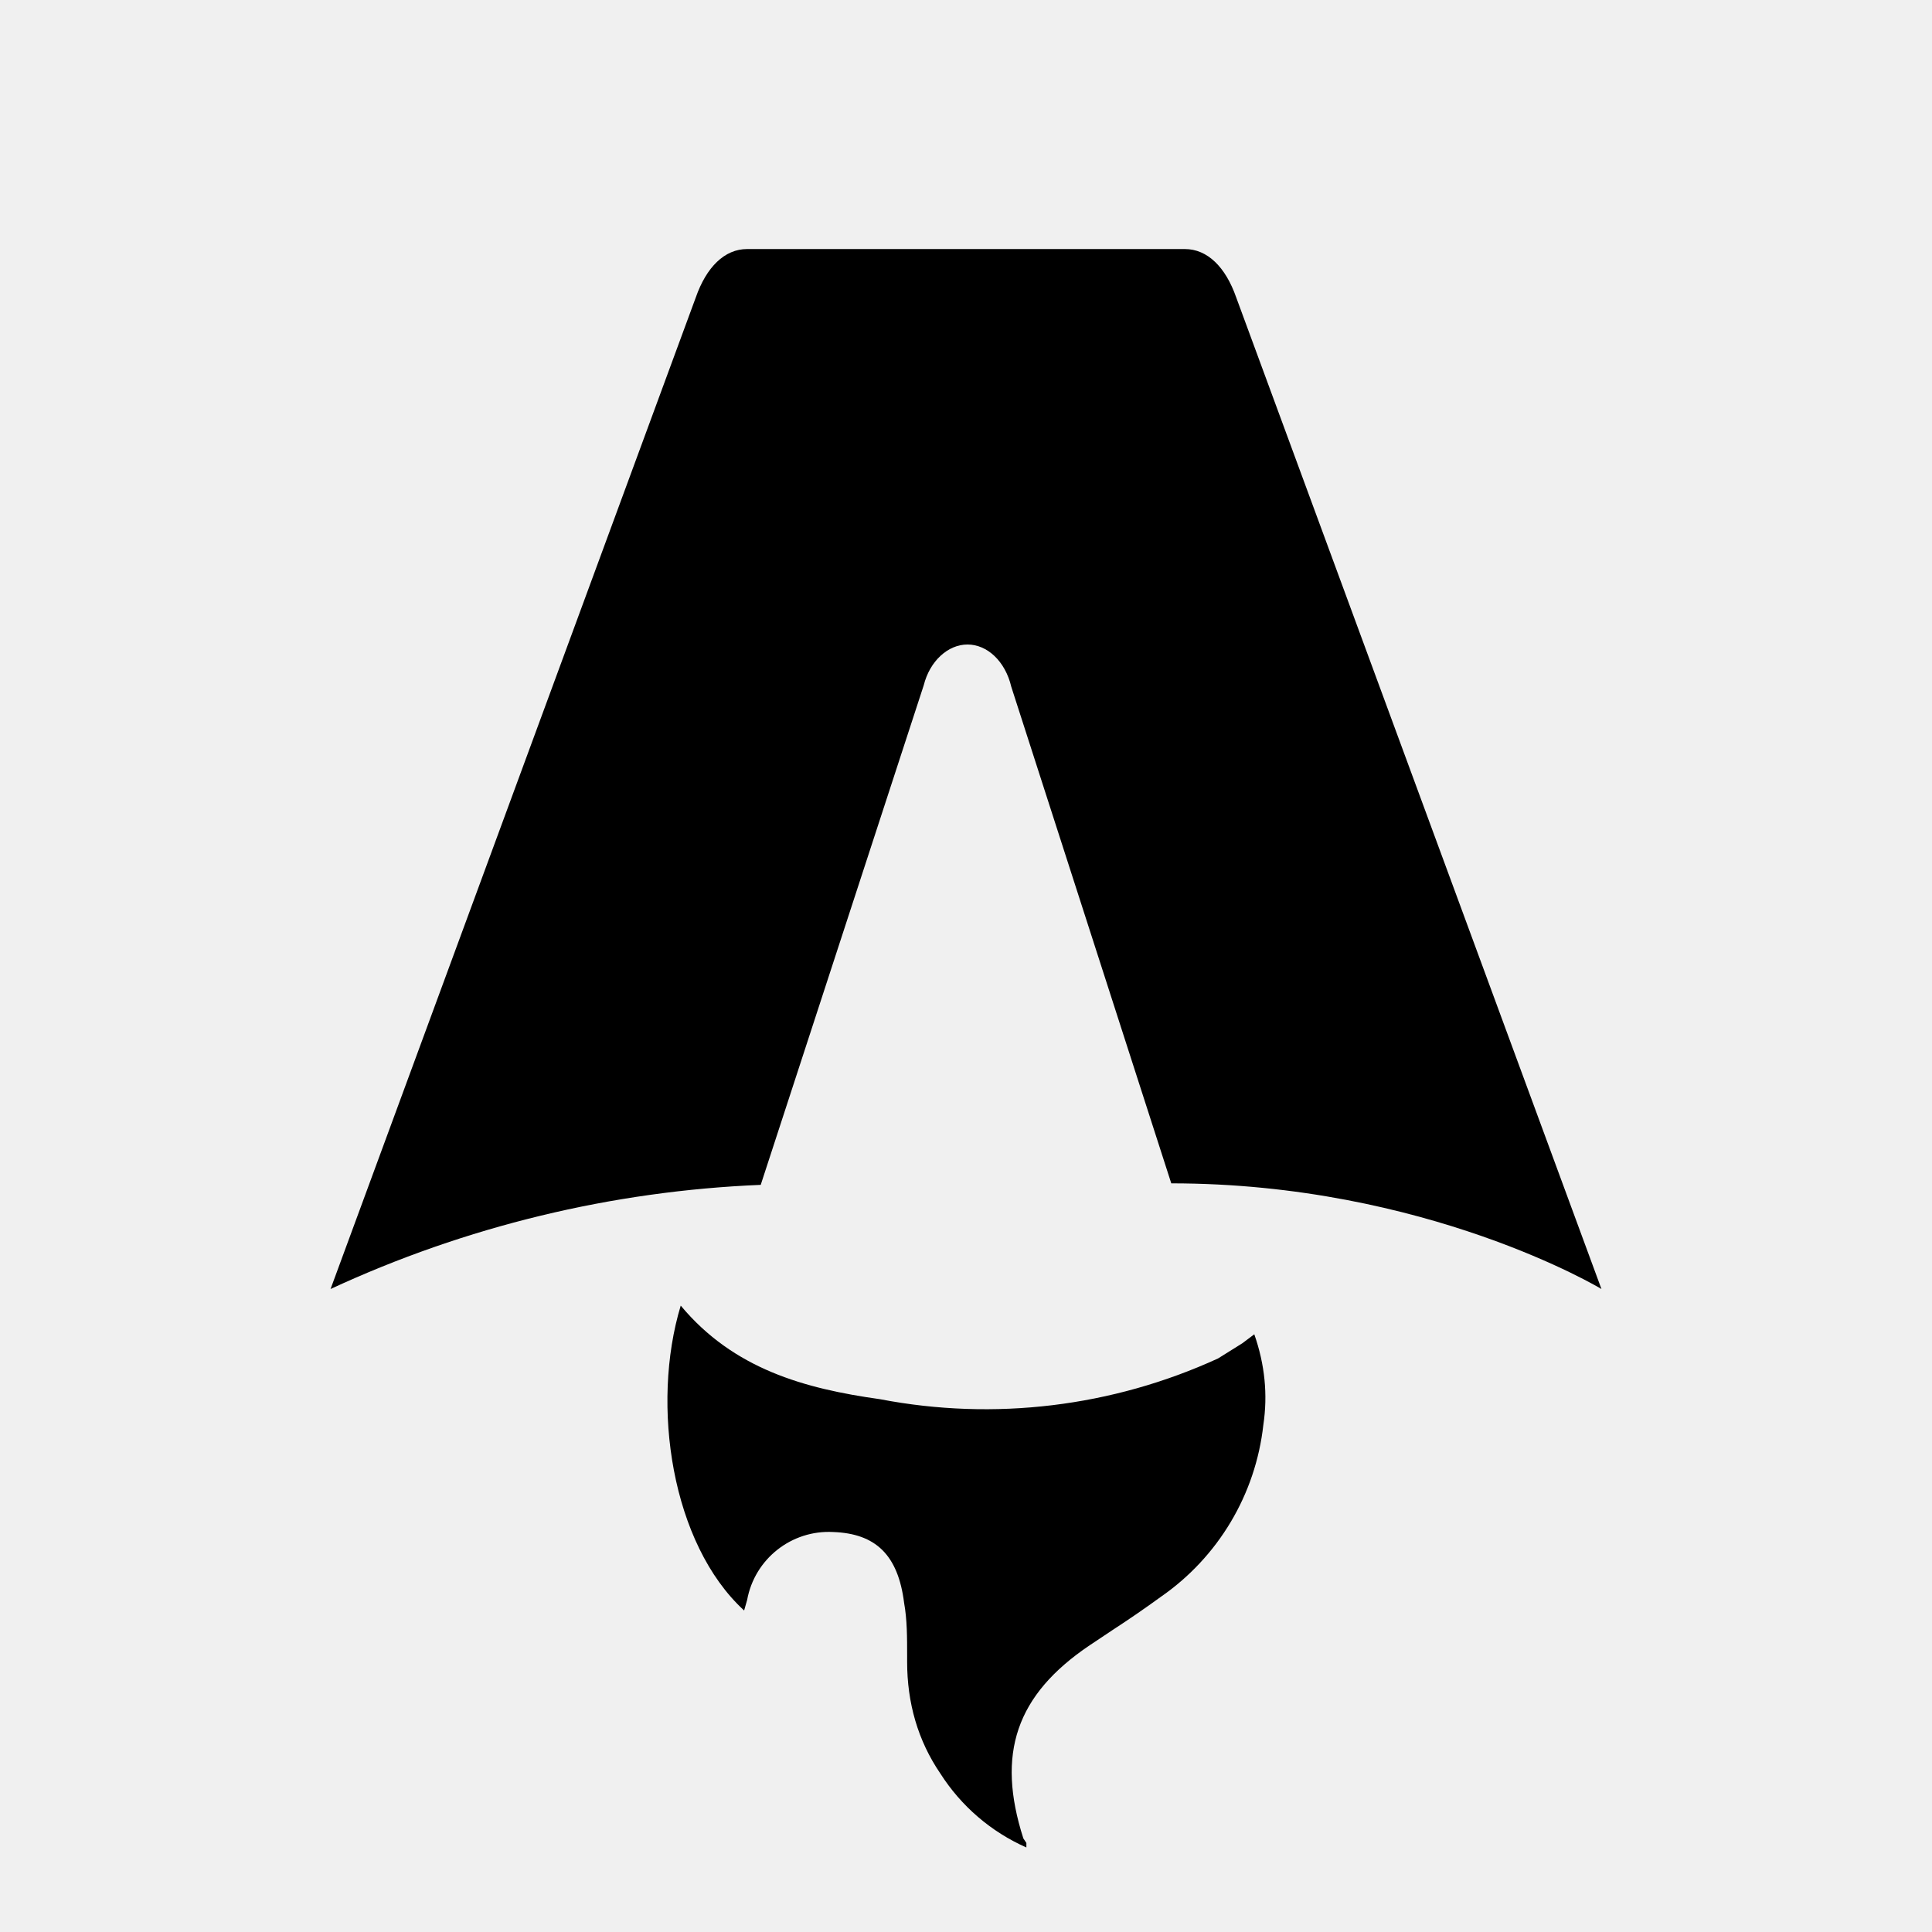
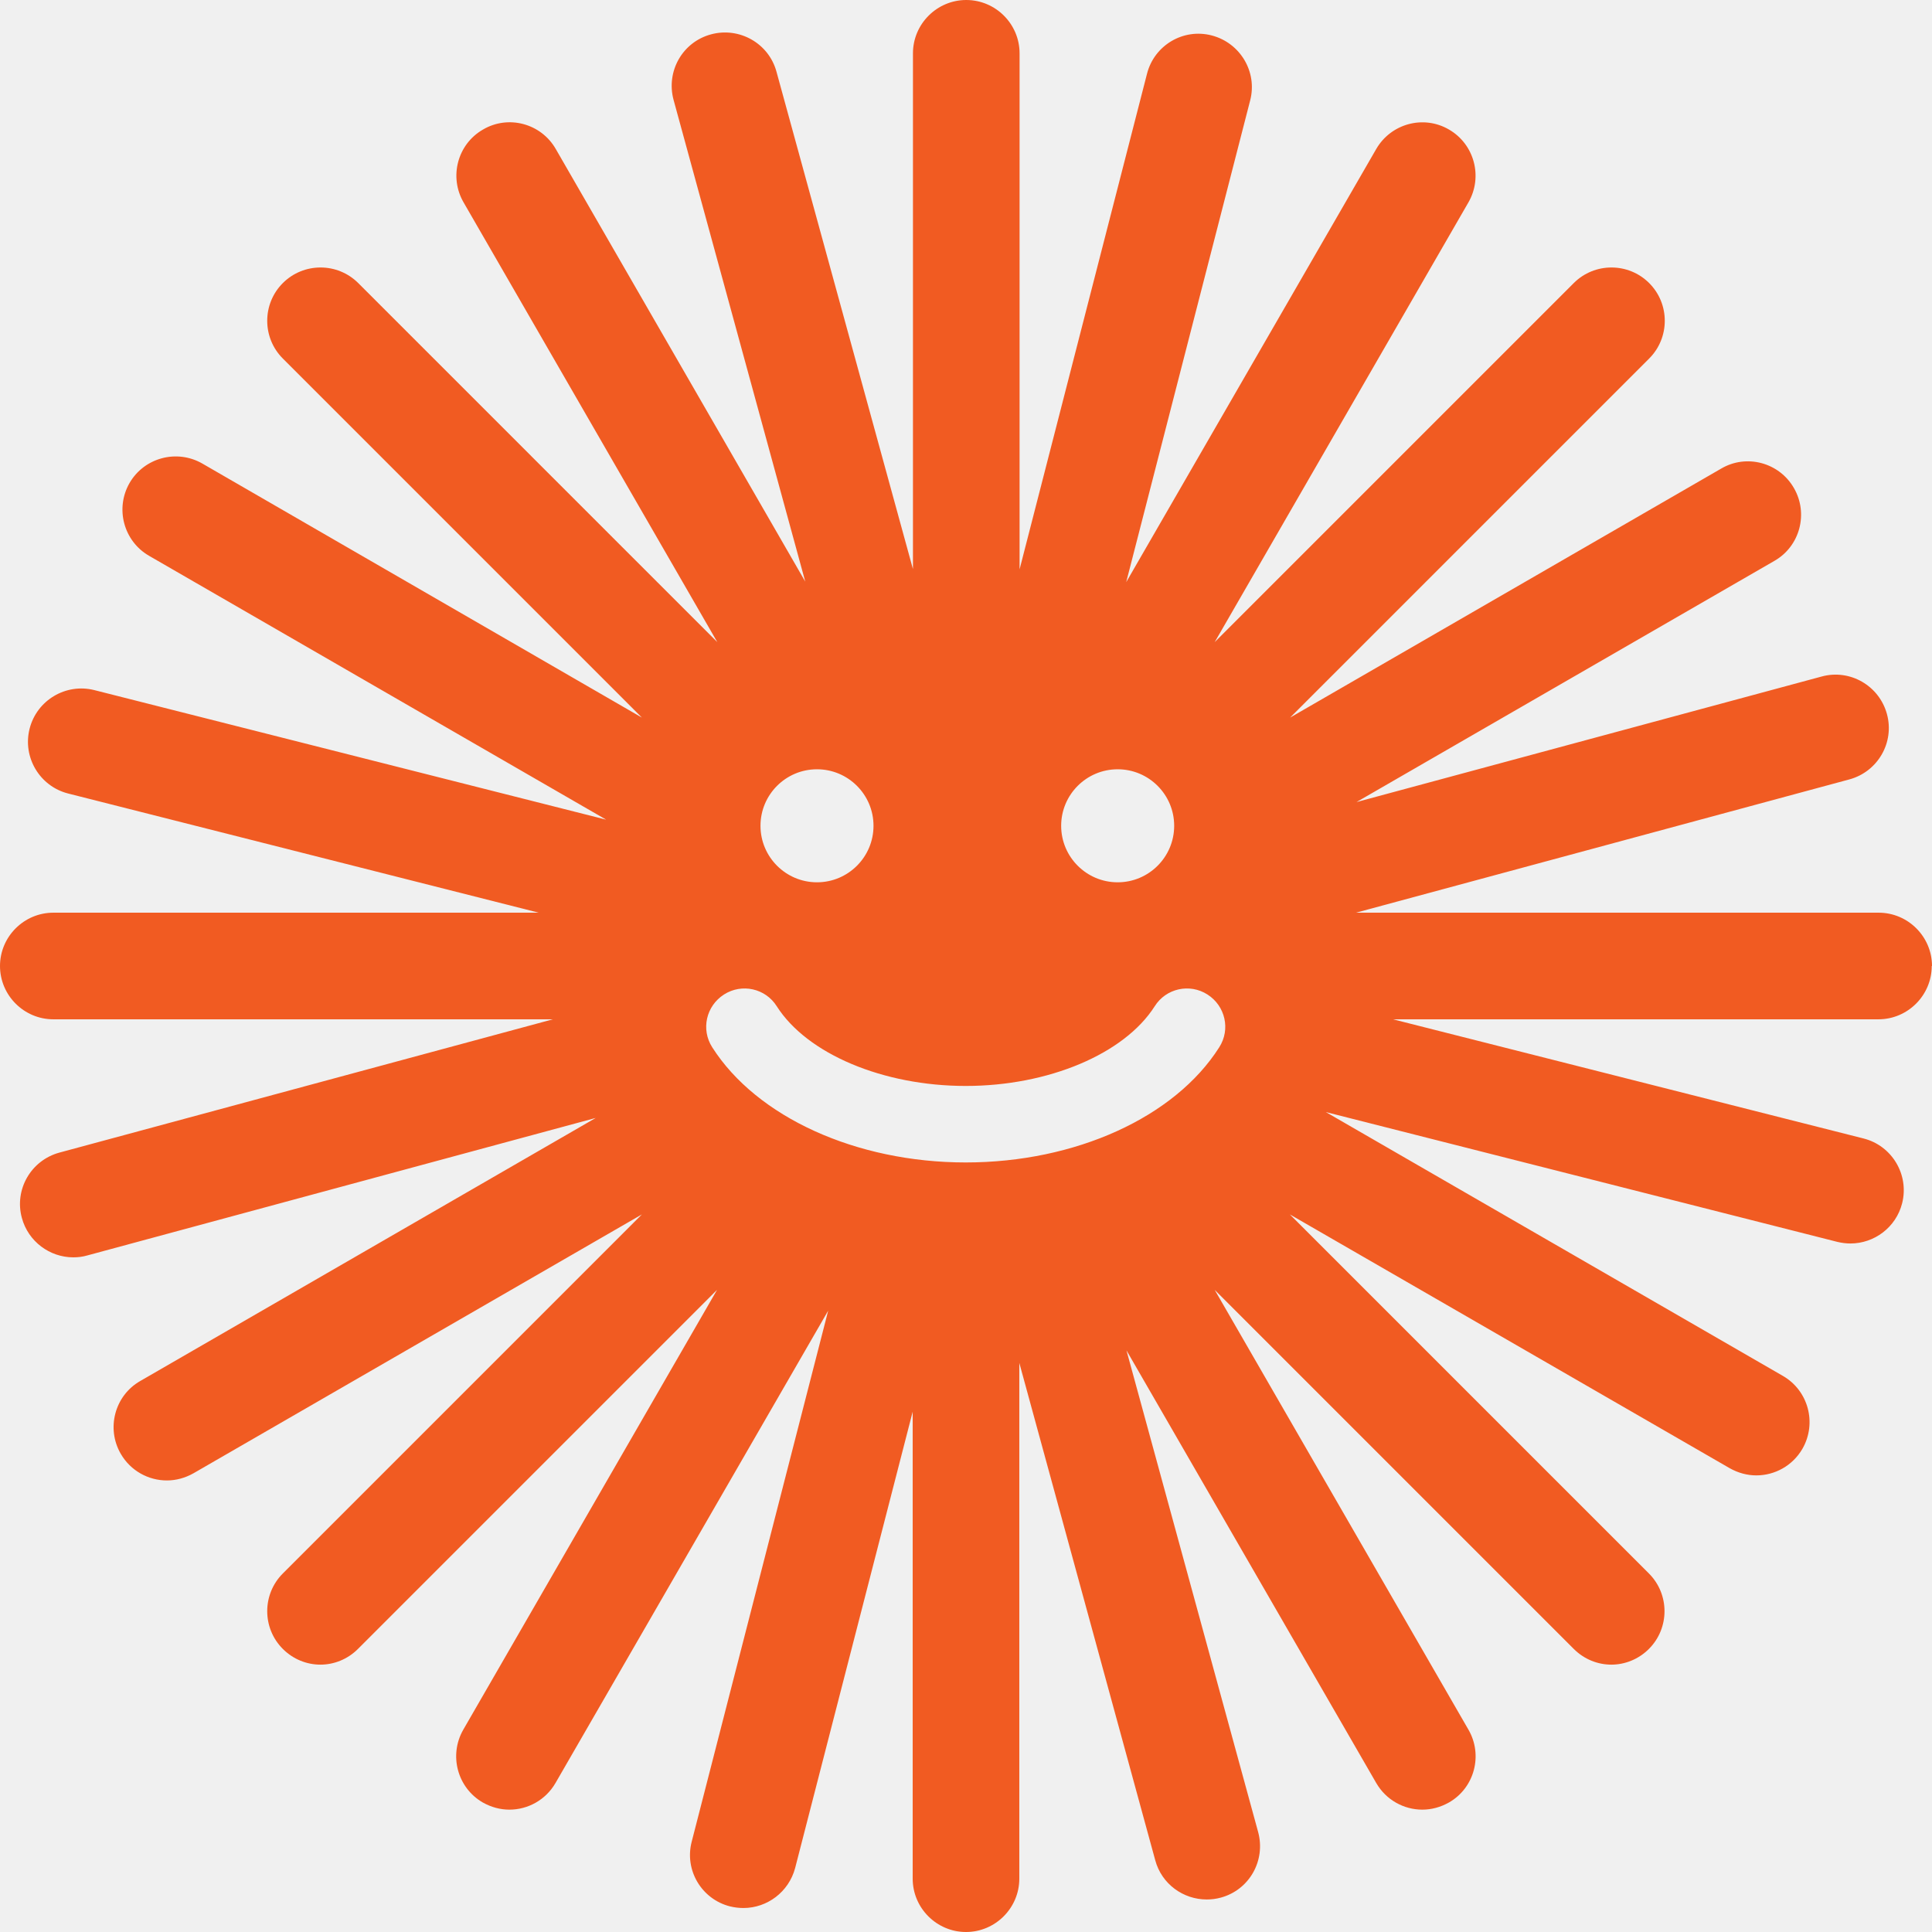
- <svg xmlns="http://www.w3.org/2000/svg" fill="none" viewBox="0 0 128 128">
-   <path d="M50.4 78.5a75.1 75.1 0 0 0-28.5 6.9l24.2-65.7c.7-2 1.9-3.2 3.4-3.2h29c1.5 0 2.7 1.2 3.4 3.2l24.2 65.7s-11.6-7-28.5-7L67 45.5c-.4-1.7-1.6-2.8-2.9-2.8-1.3 0-2.5 1.1-2.9 2.7L50.4 78.5Zm-1.1 28.2Zm-4.2-20.2c-2 6.6-.6 15.8 4.2 20.2a17.5 17.5 0 0 1 .2-.7 5.5 5.5 0 0 1 5.7-4.5c2.8.1 4.3 1.5 4.7 4.7.2 1.1.2 2.3.2 3.5v.4c0 2.7.7 5.2 2.2 7.4a13 13 0 0 0 5.7 4.9v-.3l-.2-.3c-1.8-5.6-.5-9.5 4.4-12.8l1.5-1a73 73 0 0 0 3.2-2.2 16 16 0 0 0 6.8-11.4c.3-2 .1-4-.6-6l-.8.6-1.6 1a37 37 0 0 1-22.4 2.7c-5-.7-9.7-2-13.2-6.2Z" />
-   <style>
-         path { fill: #000; }
-         @media (prefers-color-scheme: dark) {
-             path { fill: #FFF; }
-         }
+ <svg xmlns="http://www.w3.org/2000/svg" id="Layer_1" viewBox="0 0 72.48 72.48">
+   <defs>
+     <style>
+       .cls-1 {
+         fill: #f15b22;
+       }
    </style>
+   </defs>
+   <path class="cls-1" d="M72.48,36.24c0-1.1-.9-2-2-2h-19.61l18.51-5c1.07-.29,1.7-1.39,1.41-2.45-.29-1.07-1.39-1.7-2.45-1.41l-17.45,4.71,15.68-9.05c.96-.55,1.28-1.78.73-2.73-.55-.96-1.78-1.29-2.73-.73l-16.17,9.34,13.47-13.47c.78-.78.78-2.05,0-2.83-.78-.78-2.05-.78-2.83,0l-13.47,13.47,9.52-16.5c.55-.96.22-2.18-.73-2.73-.96-.56-2.18-.22-2.73.73l-9.38,16.25,4.65-18.07c.28-1.07-.37-2.16-1.44-2.44-1.07-.28-2.16.37-2.43,1.44l-4.78,18.59V2c0-1.1-.9-2-2-2s-2,.9-2,2v19.35L29.13,2.69c-.29-1.07-1.4-1.69-2.46-1.4-1.07.29-1.69,1.39-1.4,2.46l4.94,18.07L20.85,5.59c-.55-.96-1.78-1.29-2.73-.73-.96.55-1.28,1.78-.73,2.73l9.52,16.5-13.47-13.47c-.78-.78-2.05-.78-2.83,0-.78.78-.78,2.05,0,2.83l13.47,13.47L7.59,17.39c-.96-.55-2.18-.22-2.73.73-.55.96-.22,2.18.73,2.73l17.15,9.9L3.54,25.89c-1.07-.27-2.16.38-2.43,1.45-.27,1.07.38,2.16,1.45,2.43l17.65,4.47H2c-1.1,0-2,.9-2,2s.9,2,2,2h18.74l-18.51,5c-1.07.29-1.7,1.39-1.41,2.45.24.89,1.05,1.48,1.93,1.48.17,0,.35-.02.52-.07l19.08-5.16-17.09,9.87c-.96.55-1.28,1.78-.73,2.73.37.64,1.04,1,1.73,1,.34,0,.68-.09,1-.27l16.82-9.71-13.47,13.47c-.78.78-.78,2.05,0,2.83.39.39.9.59,1.41.59s1.02-.2,1.41-.59l13.47-13.47-9.52,16.5c-.55.96-.22,2.18.73,2.73.32.18.66.27,1,.27.69,0,1.36-.36,1.73-1l10.23-17.72-5.12,19.92c-.28,1.07.37,2.16,1.44,2.43.17.04.33.06.5.06.89,0,1.7-.6,1.94-1.5l4.41-17.12v17.52c0,1.1.9,2,2,2s2-.9,2-2v-19.35l5.1,18.66c.24.89,1.05,1.47,1.93,1.47.17,0,.35-.02.53-.07,1.07-.29,1.69-1.39,1.4-2.46l-4.94-18.07,9.37,16.23c.37.64,1.04,1,1.73,1,.34,0,.68-.09,1-.27.96-.55,1.28-1.78.73-2.73l-9.52-16.5,13.47,13.47c.39.39.9.59,1.41.59s1.02-.2,1.41-.59c.78-.78.78-2.05,0-2.83l-13.47-13.47,16.5,9.52c.32.18.66.27,1,.27.69,0,1.36-.36,1.73-1,.55-.96.22-2.18-.73-2.73l-17.15-9.9,19.19,4.87c.17.04.33.06.49.06.89,0,1.71-.6,1.94-1.51.27-1.07-.38-2.16-1.45-2.43l-17.65-4.47h18.21c1.1,0,2-.9,2-2ZM41.93,28.86c1.17,0,2.12.95,2.12,2.12s-.95,2.12-2.12,2.12-2.12-.95-2.12-2.12.95-2.12,2.12-2.12ZM30.65,28.86c1.17,0,2.12.95,2.12,2.12s-.95,2.12-2.12,2.12-2.12-.95-2.12-2.12.95-2.12,2.12-2.12ZM45.74,39.29c-1.67,2.63-5.4,4.32-9.51,4.32s-7.84-1.7-9.51-4.32c-.43-.67-.23-1.55.44-1.98.67-.43,1.56-.23,1.98.44,1.14,1.79,3.99,2.99,7.09,2.99s5.95-1.2,7.09-2.99c.42-.67,1.31-.87,1.98-.44.67.43.87,1.31.44,1.98Z" />
</svg>
